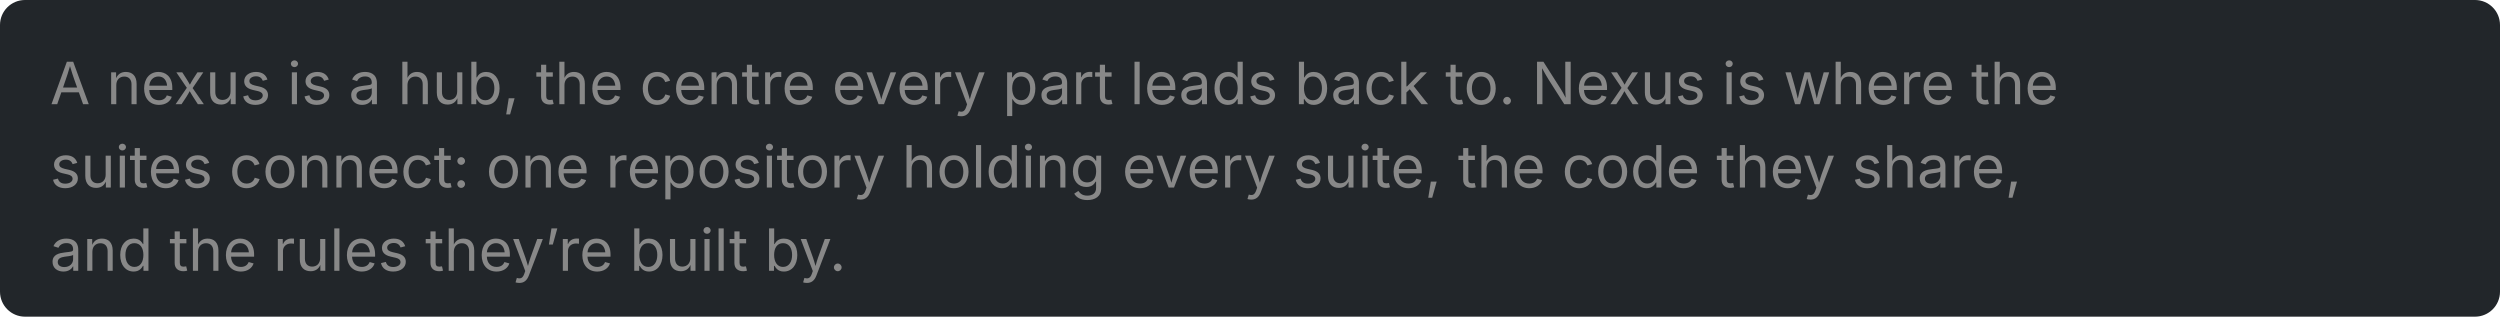
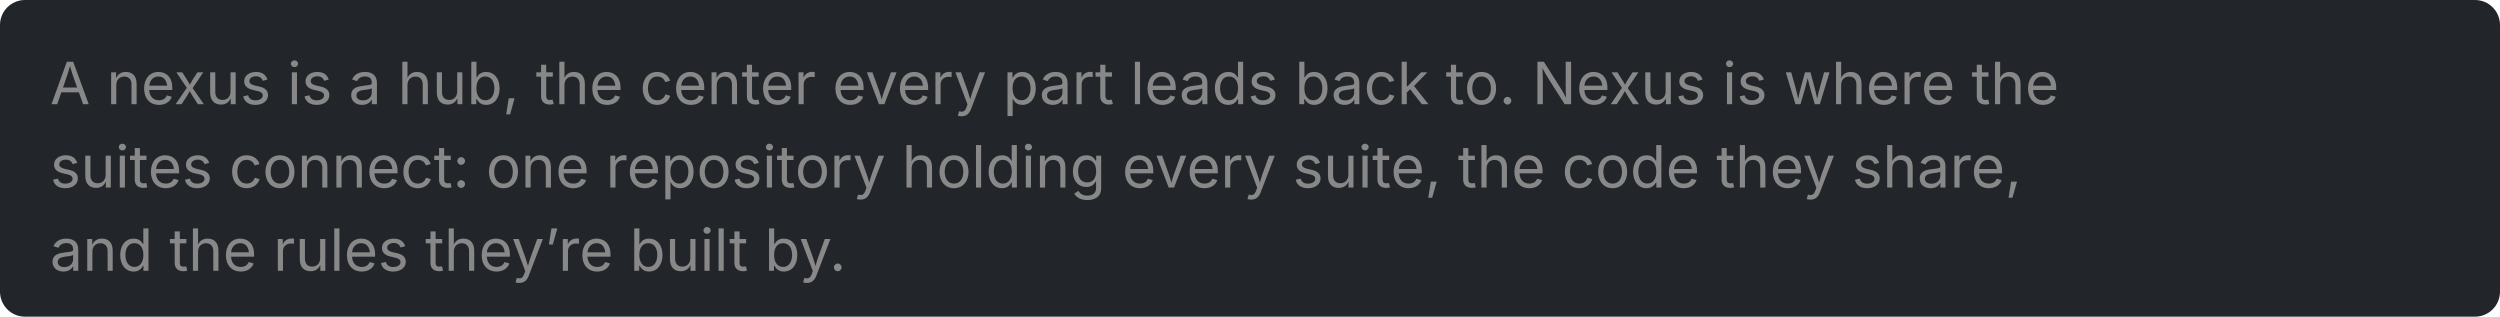
<svg xmlns="http://www.w3.org/2000/svg" width="600" height="76" viewBox="0 0 600 76">
  <rect width="600" height="76" rx="6" fill="#22262a" />
  <text x="12" y="25" fill="#888888" font-family="Inter, Segoe UI, Helvetica, Arial, sans-serif" font-size="14">
-     <tspan x="12" dy="0">A nexus is a hub, the centre every part leads back to. Nexus is where the</tspan>
+     <tspan x="12" dy="0">A nexus is a hub, the center every part leads back to. Nexus is where the</tspan>
    <tspan x="12" dy="20">suites connect: one repository holding every suite, the code they share,</tspan>
    <tspan x="12" dy="20">and the rules they’re built by.</tspan>
  </text>
</svg>
